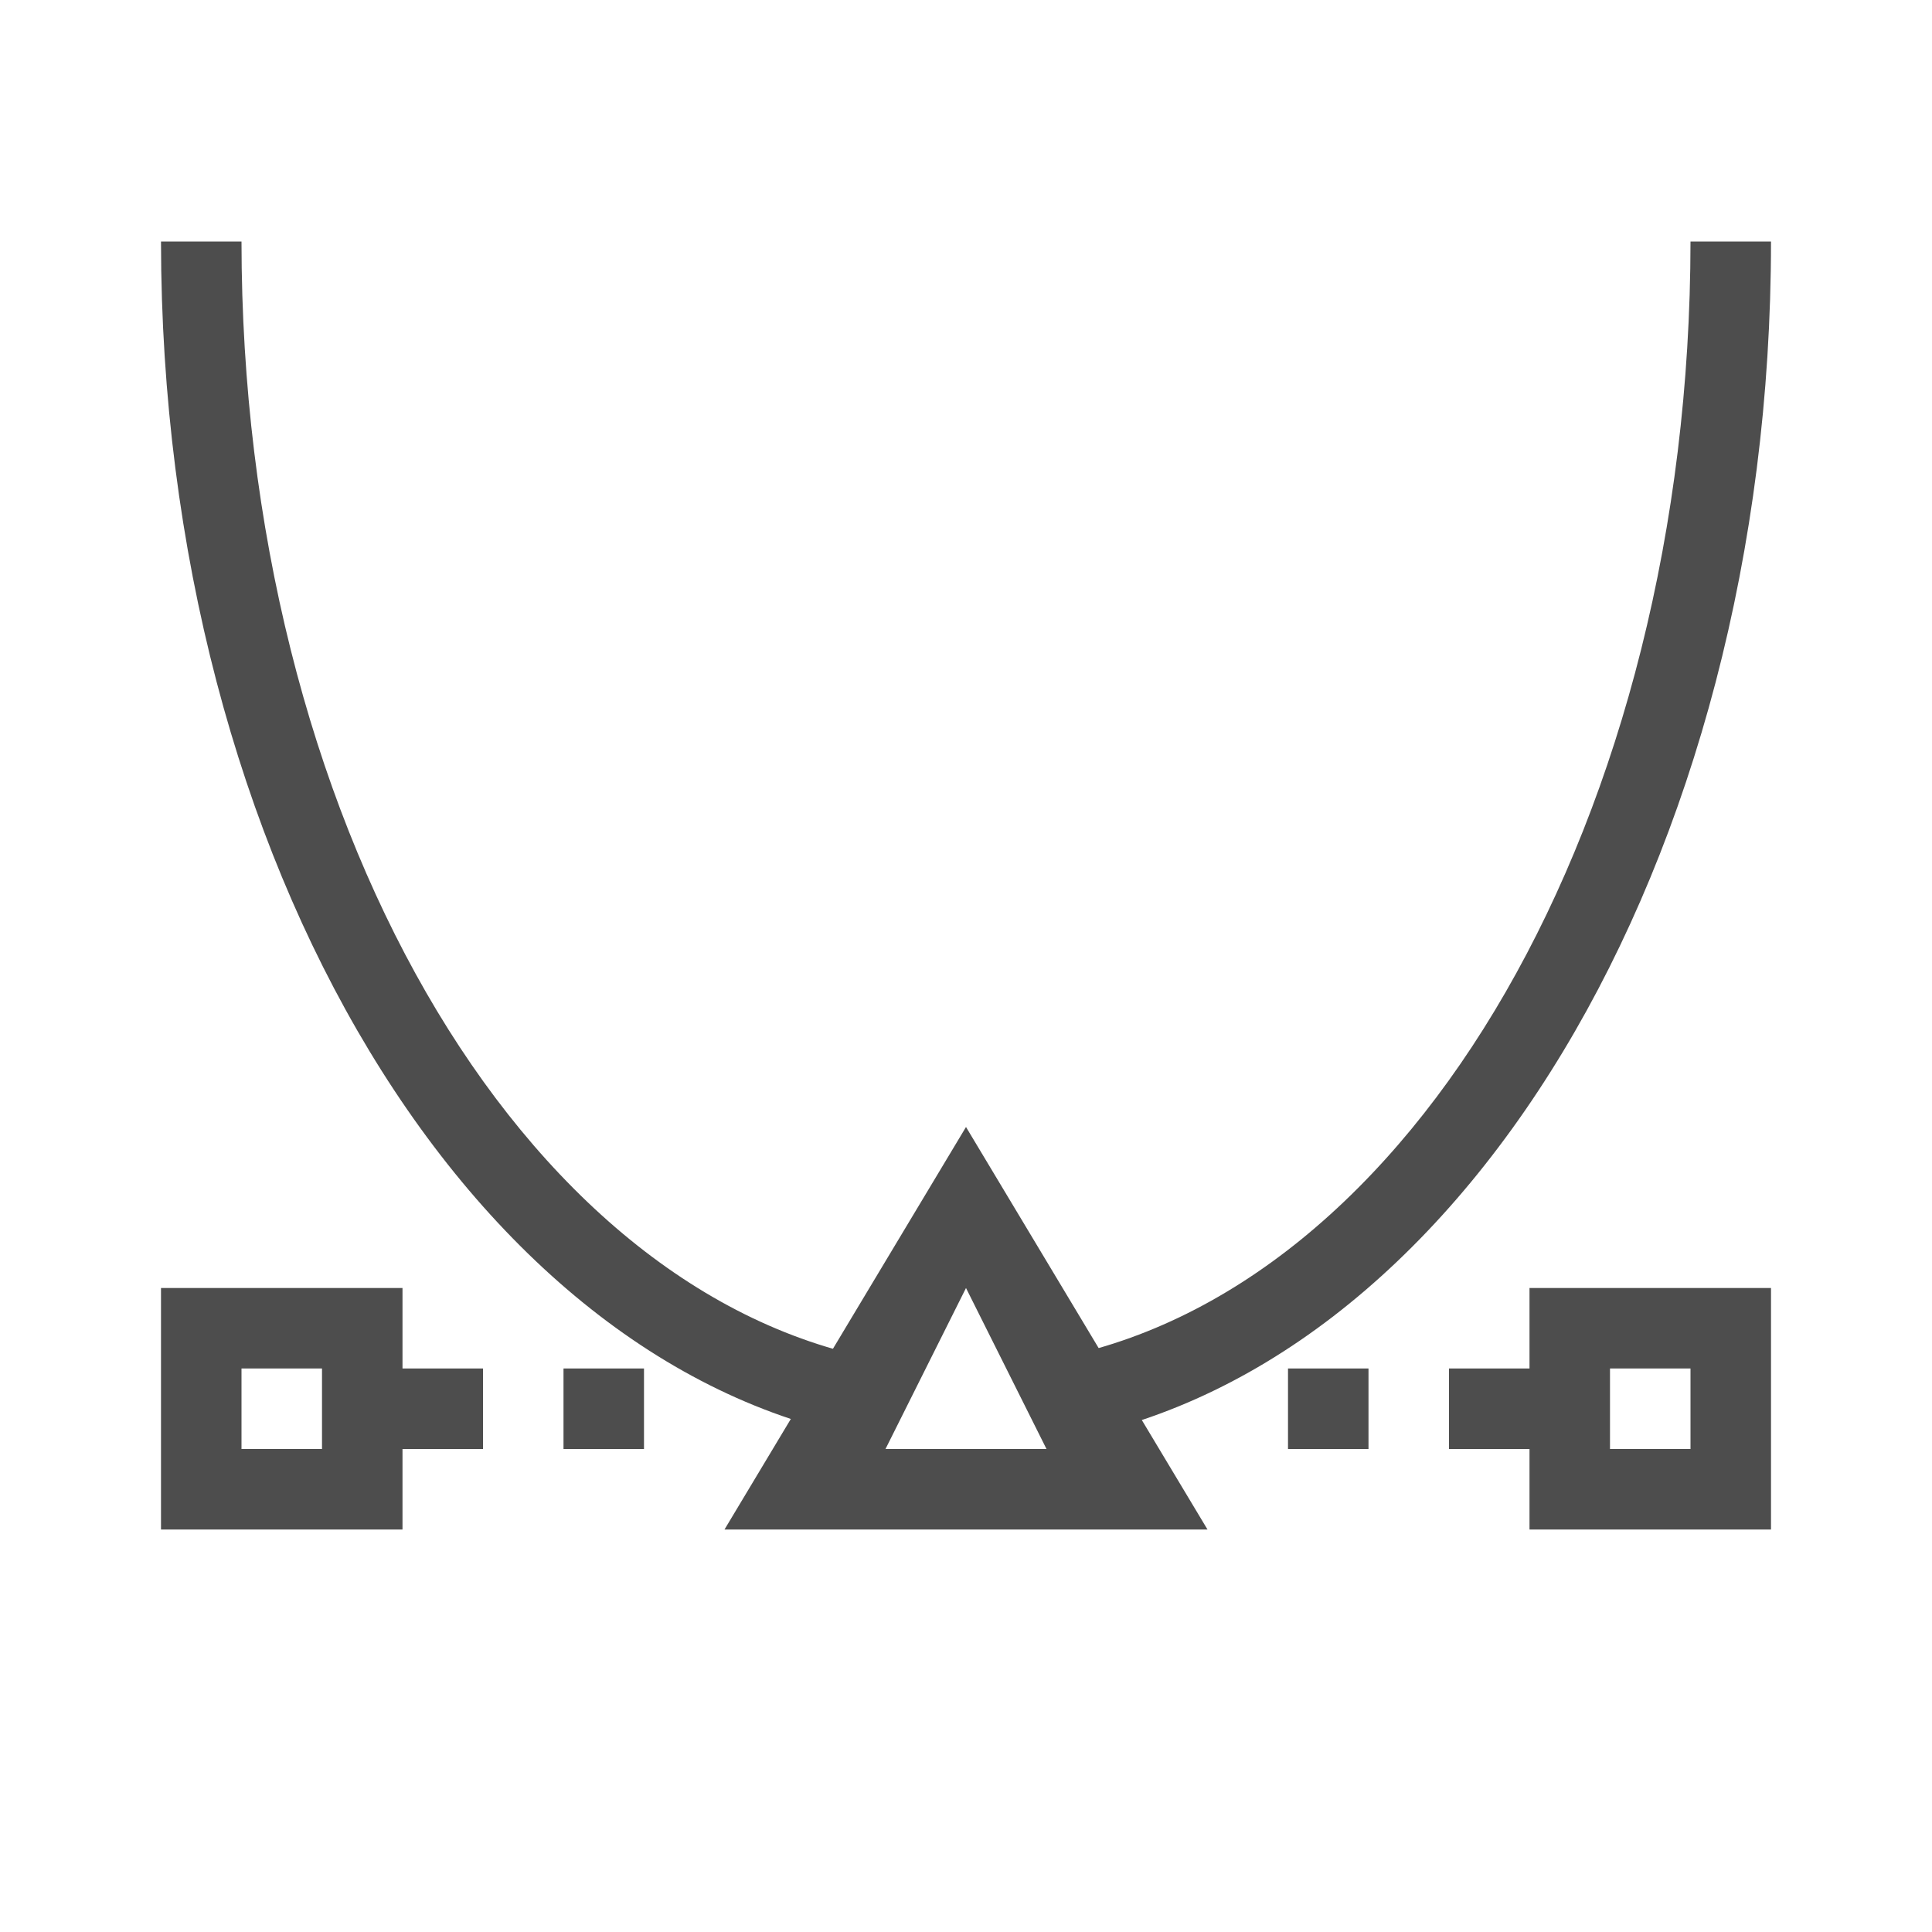
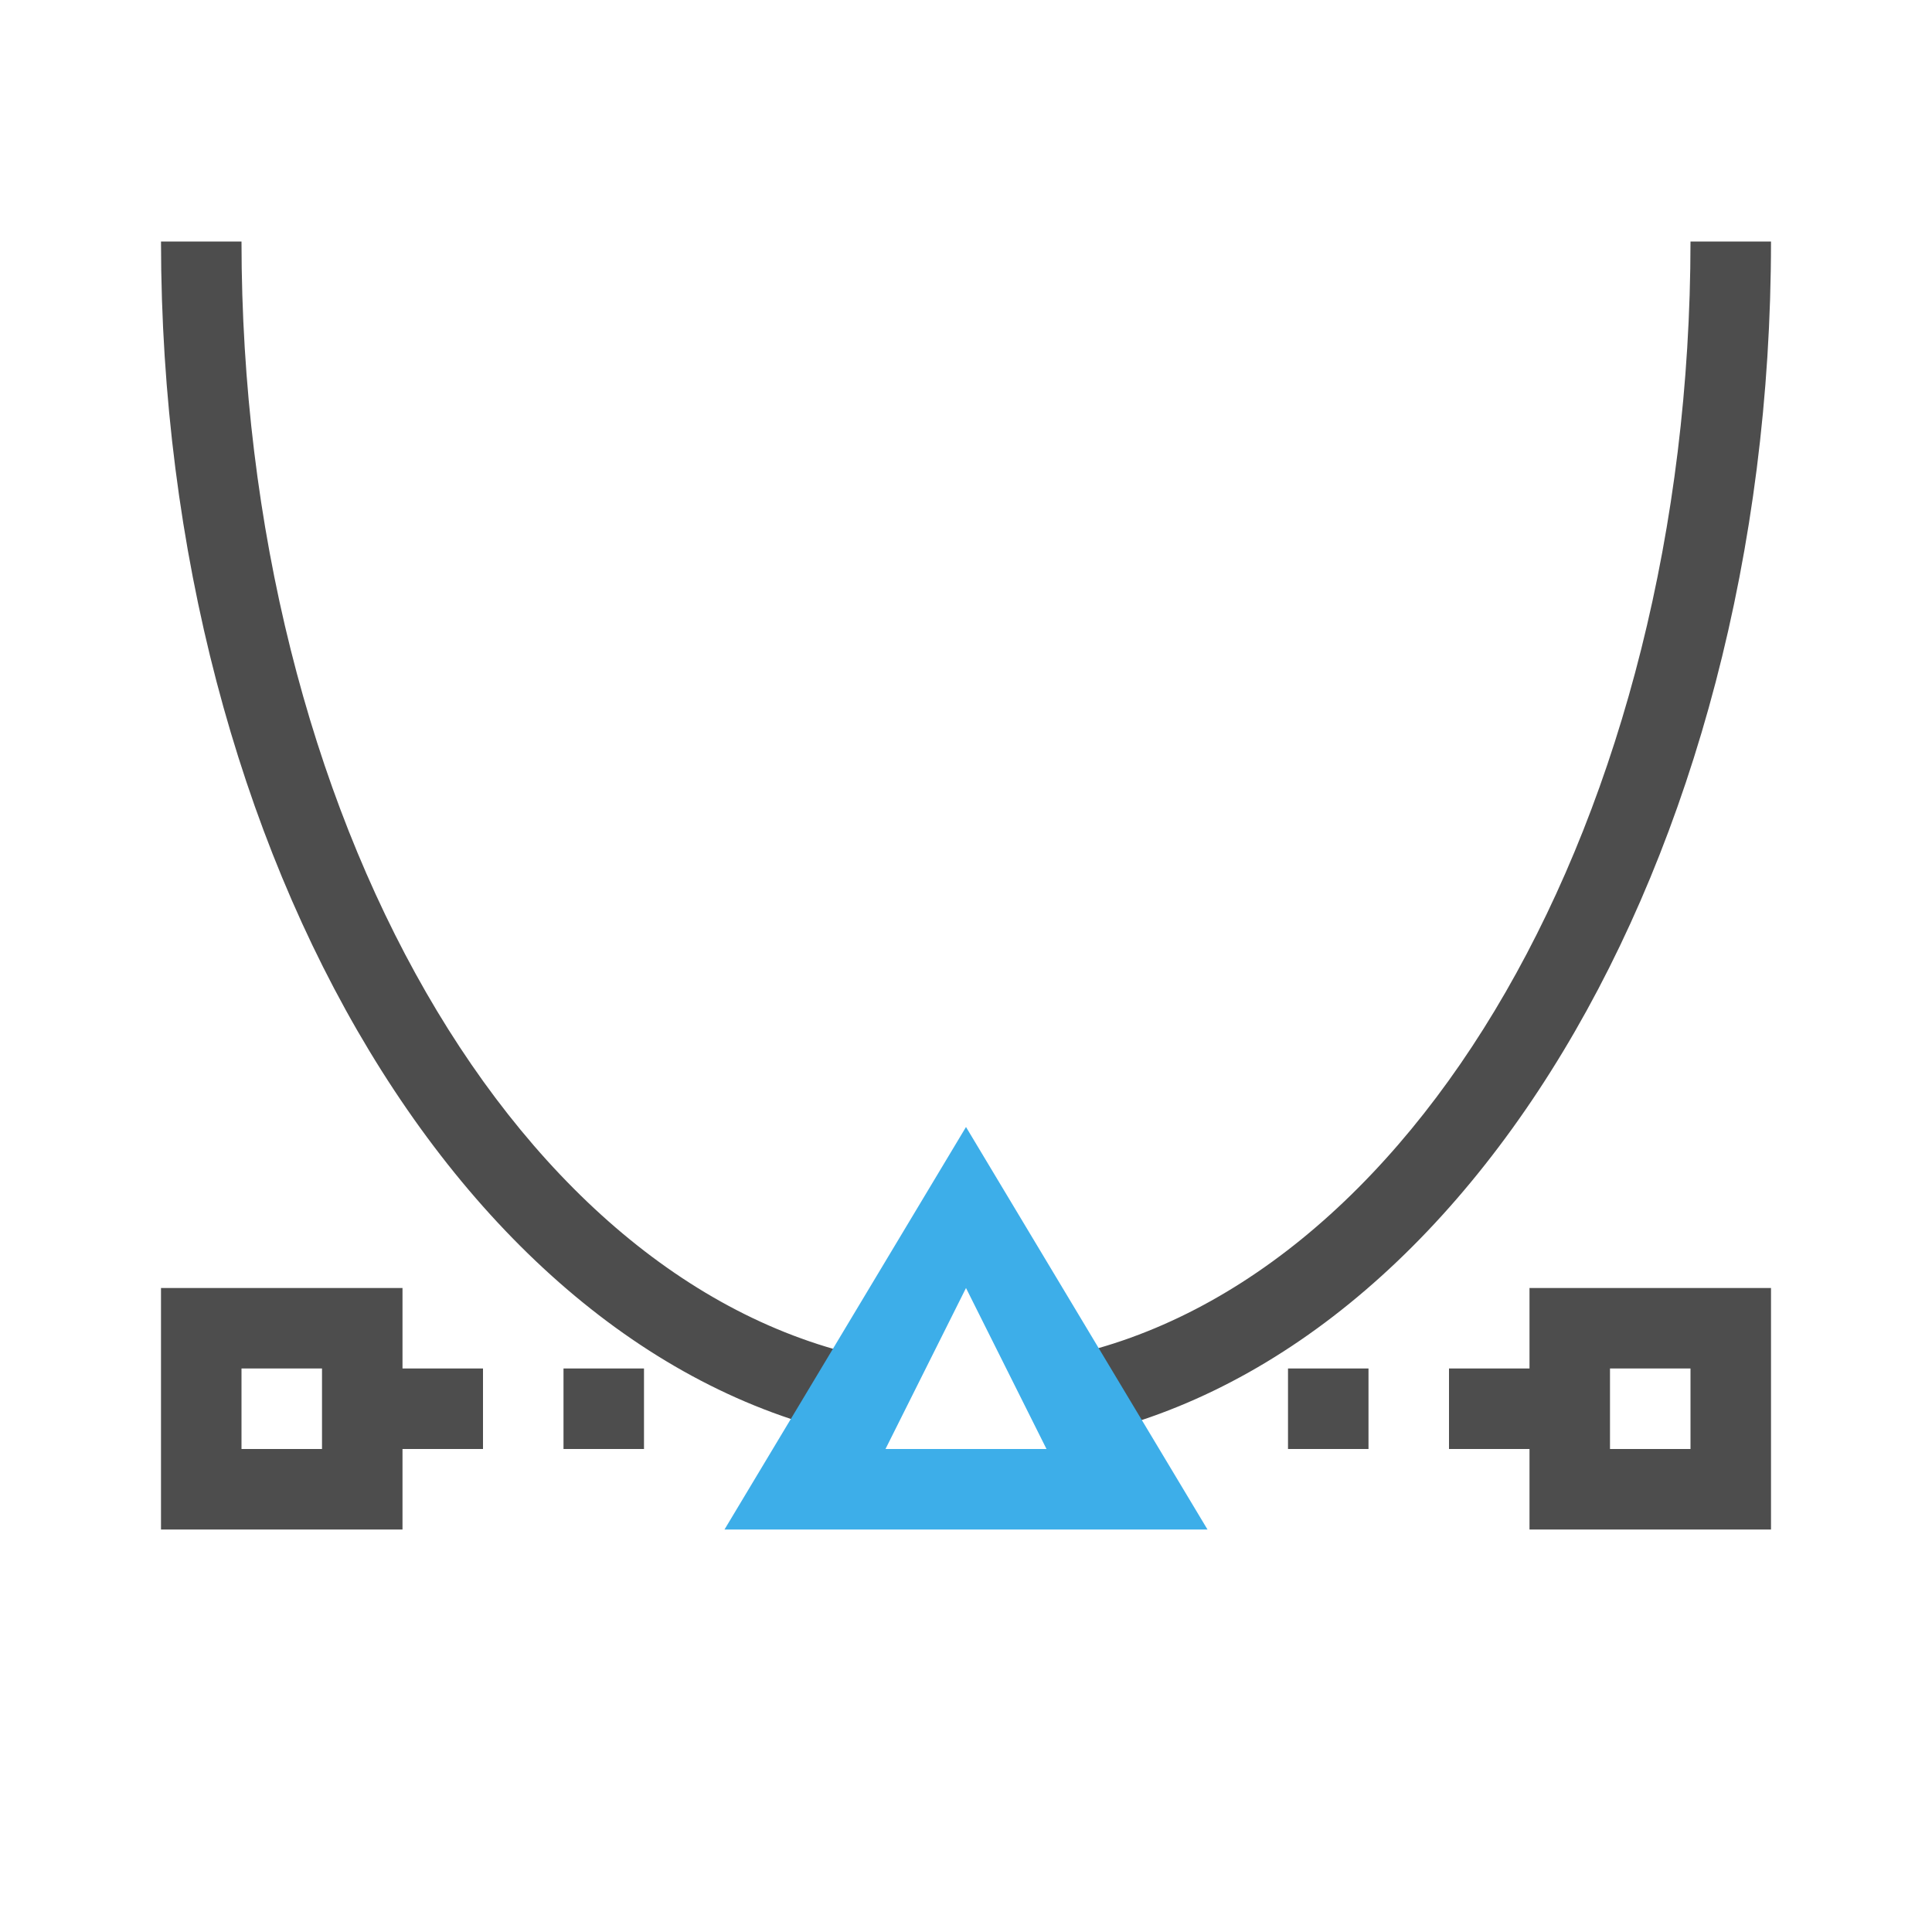
<svg xmlns="http://www.w3.org/2000/svg" viewBox="0 0 24 24">
-   <defs>
-     <style id="current-color-scheme" type="text/css">
-    .ColorScheme-Text { color:#4d4d4d; } .ColorScheme-Highlight { color:#3daee9; }
-   </style>
+   <defs id="defs3051">
+     <style type="text/css" id="current-color-scheme">
+       .ColorScheme-Text {
+         color:#4d4d4d;
+       }
+       .ColorScheme-Highlight {
+         color:#3daee9;
+       }
+       </style>
  </defs>
-   <path fill="#4d4d4d" class="ColorScheme-Text" d="M 2 3 A 10 15 0 0 0 11 17.91 L 11 17 L 11 16.906 A 9 14 0 0 1 3 3 L 2 3 z M 21 3 A 9 14 0 0 1 13 16.896 L 13 17 L 13 17.926 A 10 15 0 0 0 22 3 L 21 3 z M 2 16 L 2 19 L 5 19 L 5 18 L 6 18 L 6 17 L 5 17 L 5 16 L 2 16 z M 19 16 L 19 17 L 18 17 L 18 18 L 19 18 L 19 19 L 22 19 L 22 16 L 19 16 z M 3 17 L 4 17 L 4 18 L 3 18 L 3 17 z M 7 17 L 7 18 L 8 18 L 8 17 L 7 17 z M 16 17 L 16 18 L 17 18 L 17 17 L 16 17 z M 20 17 L 21 17 L 21 18 L 20 18 L 20 17 z" />
-   <path fill="#4d4d4d" class="ColorScheme-Highlight" d="M 12 14 L 9 19 L 15 19 L 12 14 z M 12 16 L 13 18 L 11 18 L 12 16 z" />
+   <path style="fill:currentColor;fill-opacity:1;stroke:none" d="M 2 3 A 10 15 0 0 0 11 17.91 L 11 17 L 11 16.906 A 9 14 0 0 1 3 3 L 2 3 z M 21 3 A 9 14 0 0 1 13 16.896 L 13 17 L 13 17.926 A 10 15 0 0 0 22 3 L 21 3 z M 2 16 L 2 19 L 5 19 L 5 18 L 6 18 L 6 17 L 5 17 L 5 16 L 2 16 z M 19 16 L 19 17 L 18 17 L 18 18 L 19 18 L 19 19 L 22 19 L 22 16 L 19 16 z M 3 17 L 4 17 L 4 18 L 3 18 L 3 17 z M 7 17 L 7 18 L 8 18 L 8 17 L 7 17 z M 16 17 L 16 18 L 17 18 L 17 17 L 16 17 z M 20 17 L 21 17 L 21 18 L 20 18 L 20 17 z " class="ColorScheme-Text" />
+   <path style="fill:currentColor;fill-opacity:1;stroke:none" d="M 12 14 L 9 19 L 15 19 L 12 14 z M 12 16 L 13 18 L 11 18 L 12 16 z " class="ColorScheme-Highlight" />
</svg>
